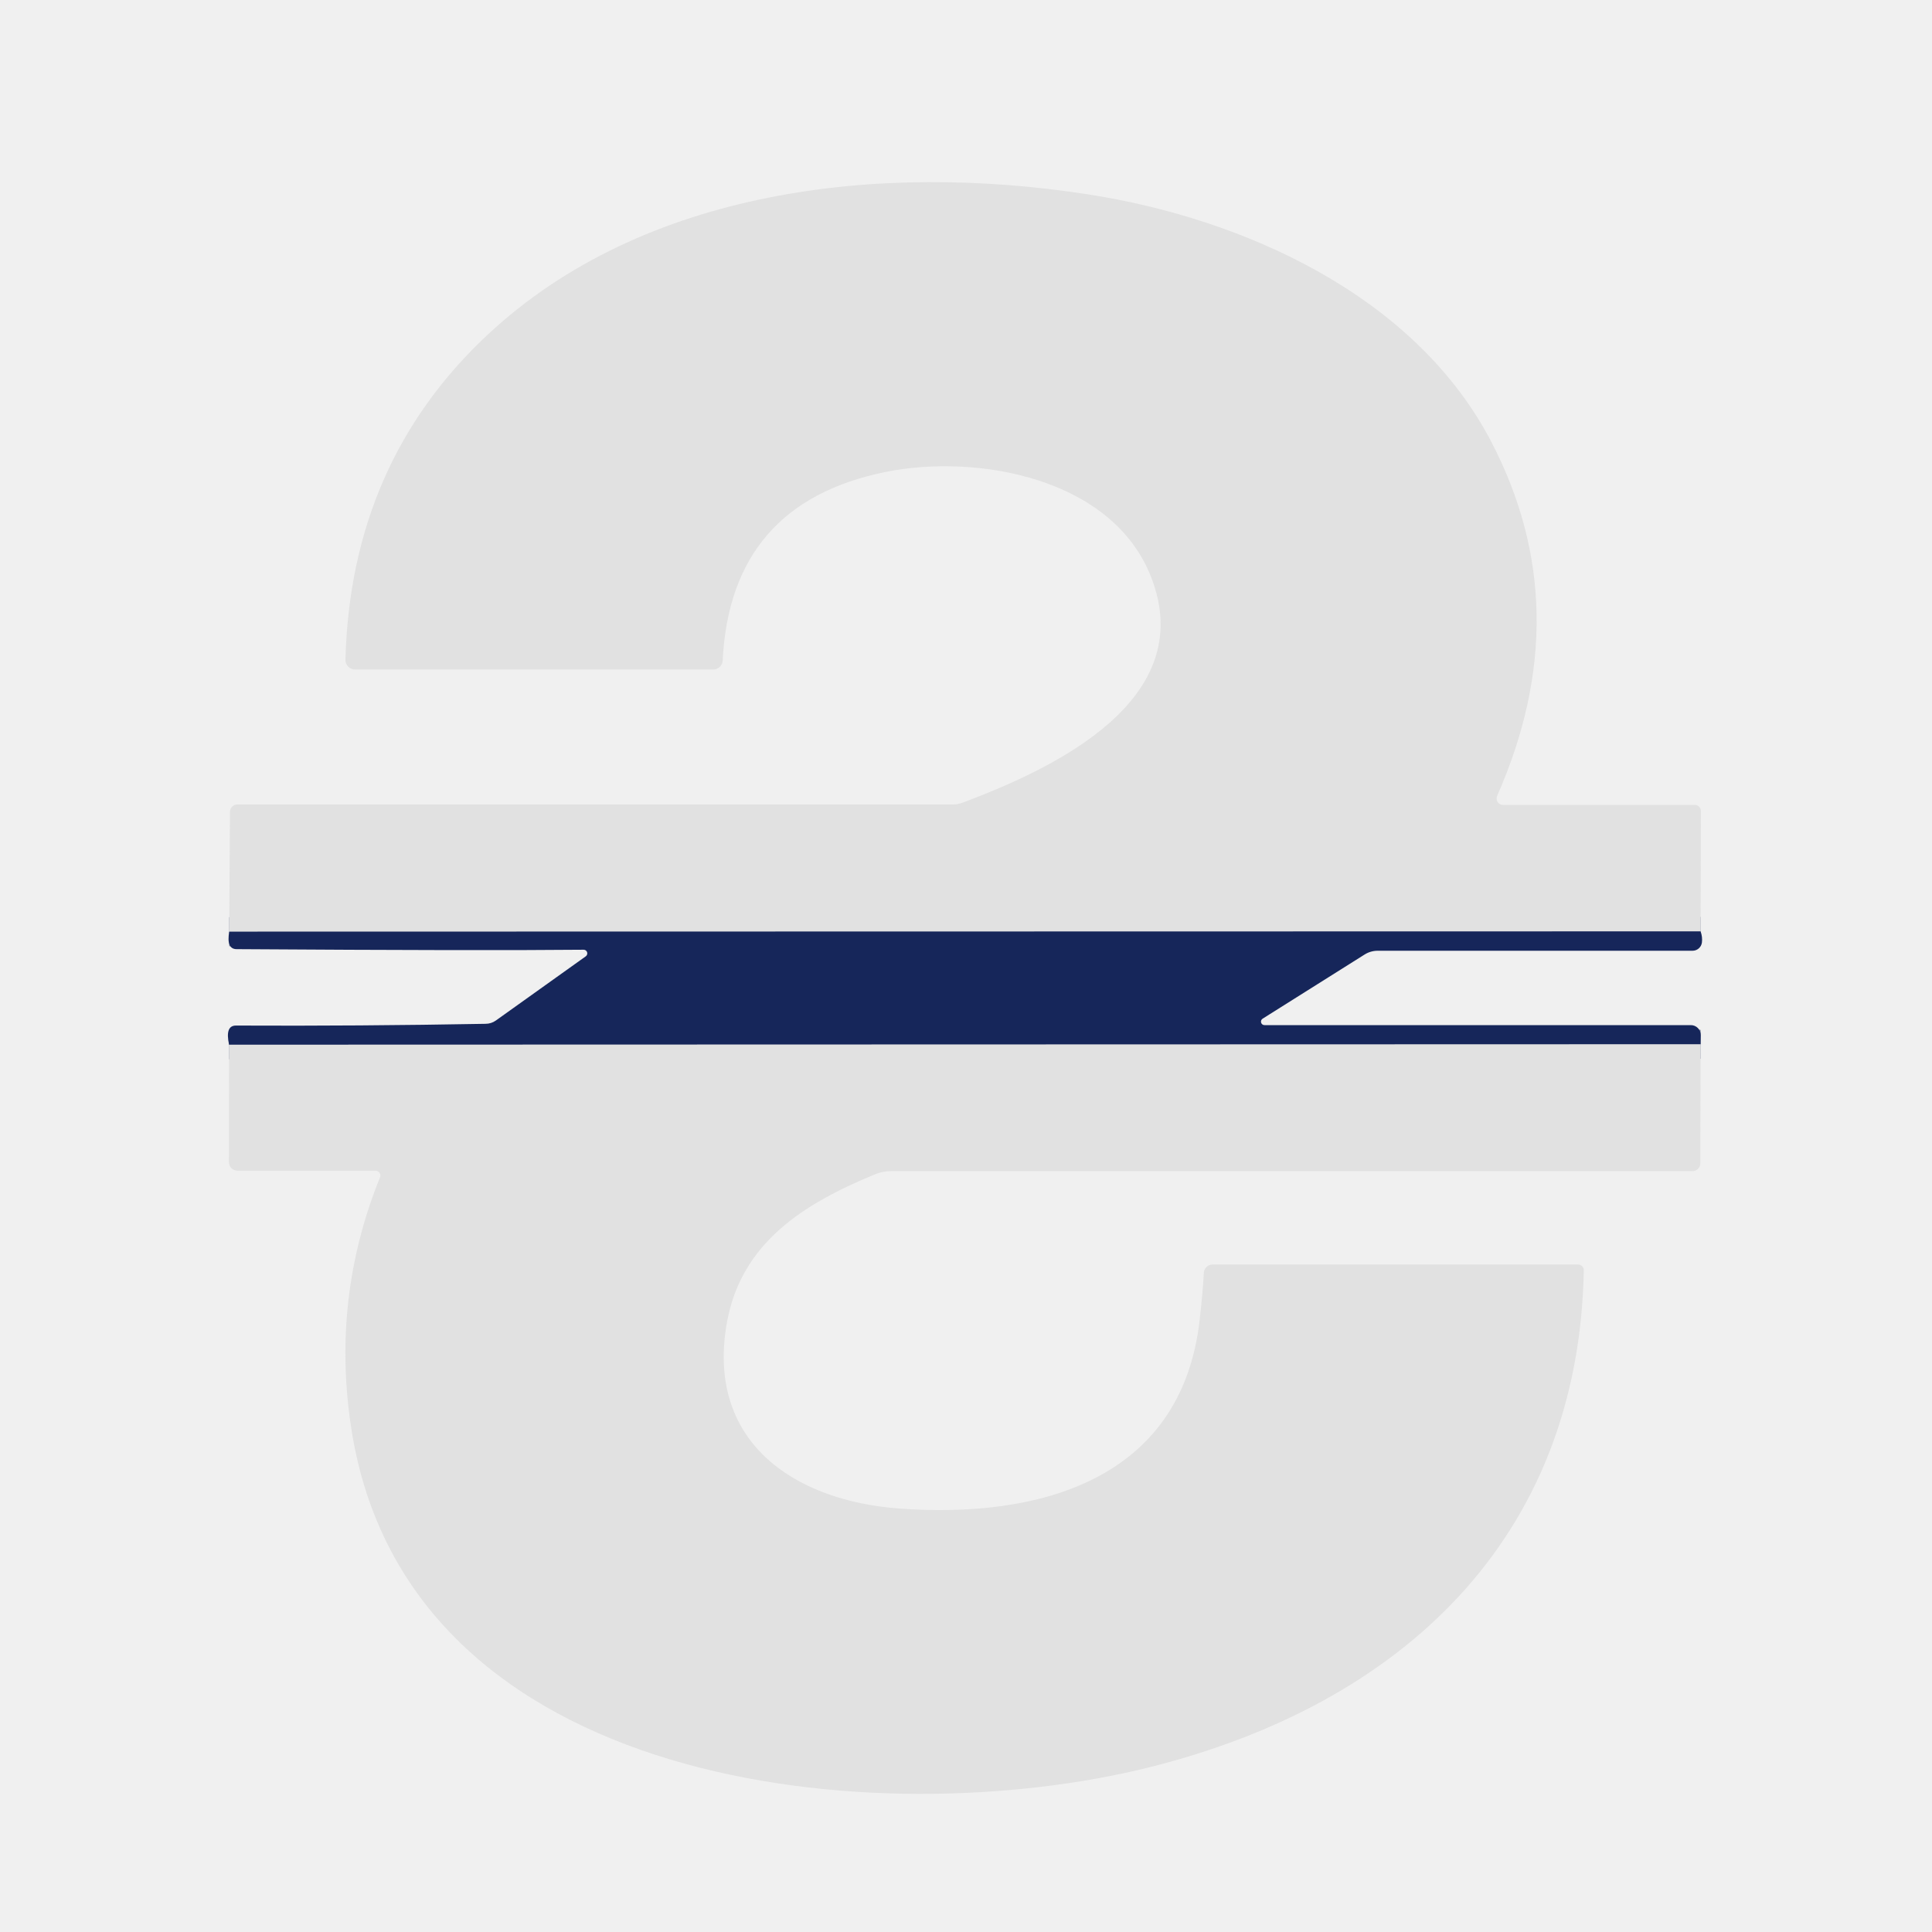
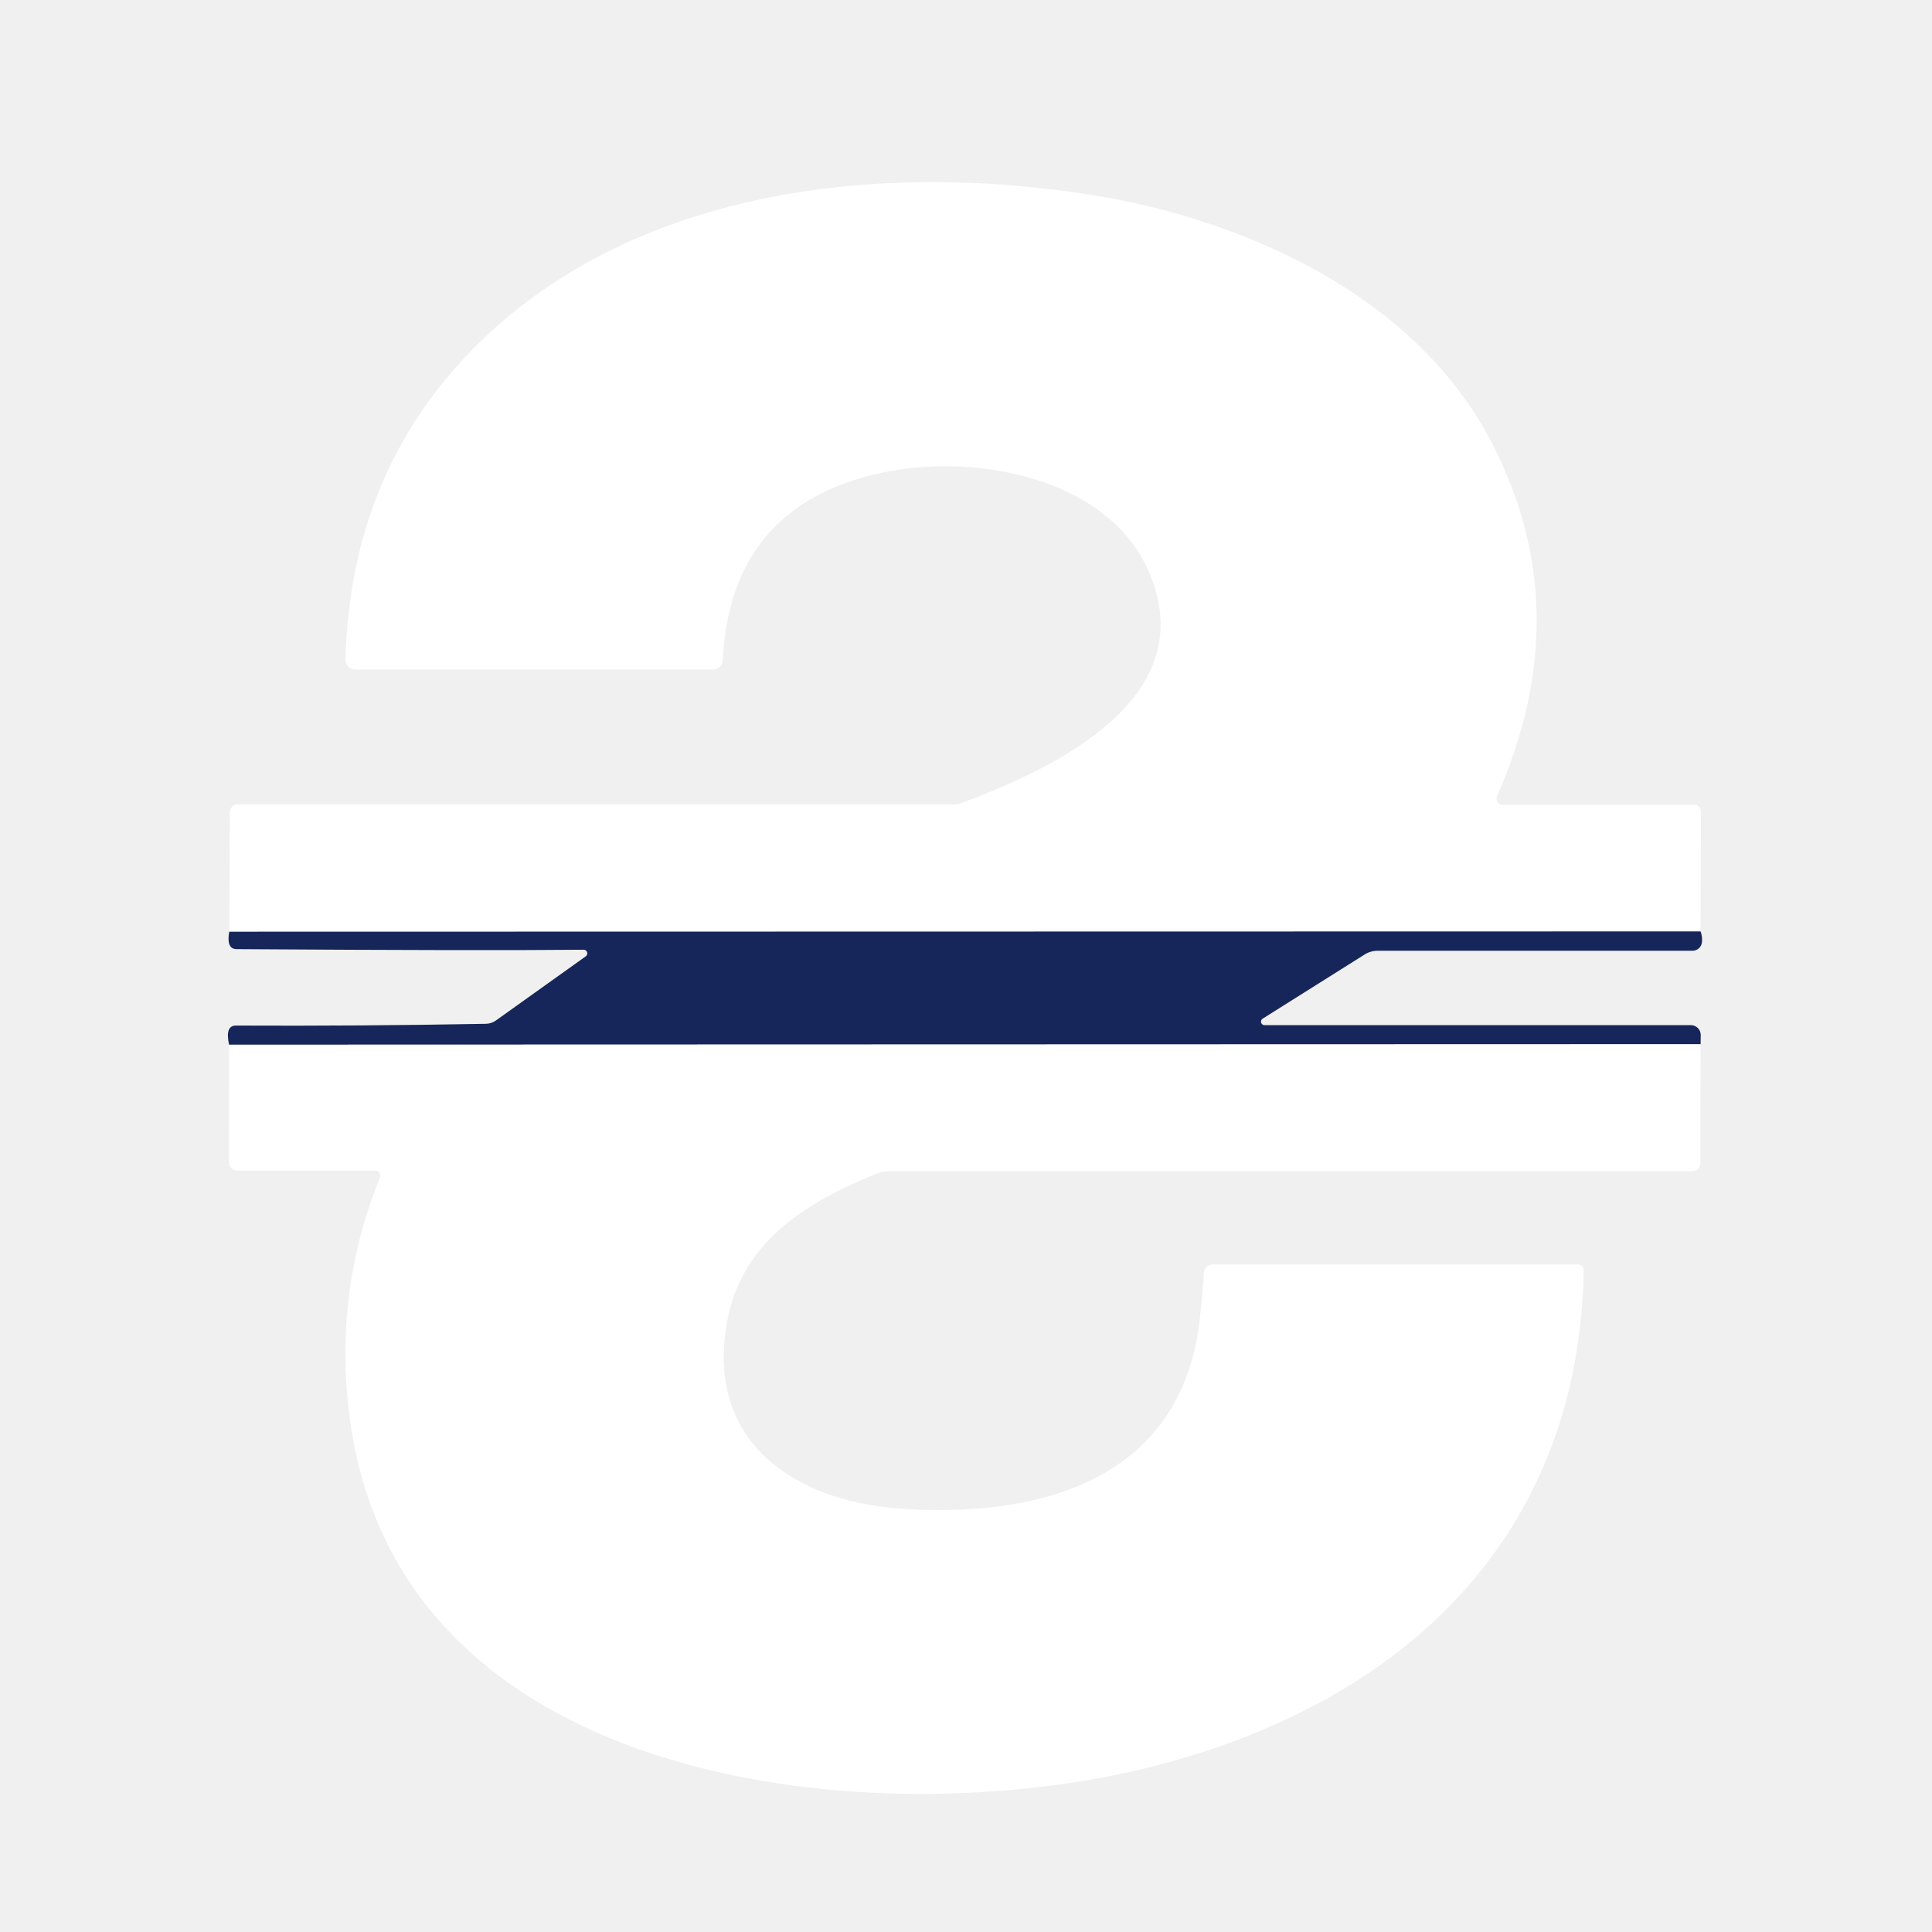
<svg xmlns="http://www.w3.org/2000/svg" version="1.1" viewBox="0.00 0.00 133.00 133.00">
  <g stroke-width="2.00" fill="none" stroke-linecap="butt">
-     <path stroke="#7c849e" vector-effect="non-scaling-stroke" d="   M 117.07 64.12   L 15.78 64.14" />
-     <path stroke="#7c849e" vector-effect="non-scaling-stroke" d="   M 117.07 71.89   L 15.77 71.92" />
+     <path stroke="transparent" vector-effect="non-scaling-stroke" d="   M 117.07 64.12   L 15.78 64.14" />
+     <path stroke="transparent" vector-effect="non-scaling-stroke" d="   M 117.07 71.89   L 15.77 71.92" />
  </g>
-   <path fill="#e1e1e1" d="   M 117.07 64.12   L 15.78 64.14   L 15.83 55.89   A 0.52 0.52 0.0 0 1 16.35 55.38   L 65.59 55.38   A 2.03 1.81 -52.5 0 0 66.28 55.25   C 72.67 52.86 82.52 48.15 79.25 39.74   C 76.58 32.87 67.23 31.22 60.96 32.49   Q 50.29 34.66 49.75 45.47   A 0.65 0.65 0.0 0 1 49.10 46.09   L 24.44 46.09   A 0.66 0.66 0.0 0 1 23.78 45.41   Q 24.14 31.86 33.56 23.05   C 44.30 13.01 60.53 11.15 74.90 13.38   C 85.51 15.02 97.38 20.28 102.66 30.41   Q 108.70 42.00 103.06 54.80   A 0.44 0.44 0.0 0 0 103.46 55.41   L 116.67 55.41   A 0.42 0.42 0.0 0 1 117.09 55.83   L 117.07 64.12   Z" />
+   <path fill="#ffffff" d="   M 117.07 64.12   L 15.78 64.14   L 15.83 55.89   A 0.52 0.52 0.0 0 1 16.35 55.38   L 65.59 55.38   A 2.03 1.81 -52.5 0 0 66.28 55.25   C 72.67 52.86 82.52 48.15 79.25 39.74   C 76.58 32.87 67.23 31.22 60.96 32.49   Q 50.29 34.66 49.75 45.47   A 0.65 0.65 0.0 0 1 49.10 46.09   L 24.44 46.09   A 0.66 0.66 0.0 0 1 23.78 45.41   Q 24.14 31.86 33.56 23.05   C 44.30 13.01 60.53 11.15 74.90 13.38   C 85.51 15.02 97.38 20.28 102.66 30.41   Q 108.70 42.00 103.06 54.80   A 0.44 0.44 0.0 0 0 103.46 55.41   L 116.67 55.41   A 0.42 0.42 0.0 0 1 117.09 55.83   L 117.07 64.12   Z" />
  <path fill="#16265a" d="   M 117.07 64.12   Q 117.21 64.50 117.16 64.89   A 0.65 0.65 0.0 0 1 116.52 65.45   L 94.84 65.45   A 1.69 1.67 28.4 0 0 93.94 65.71   L 86.93 70.12   A 0.24 0.24 0.0 0 0 87.06 70.57   L 116.40 70.57   A 0.68 0.68 0.0 0 1 117.08 71.26   L 117.07 71.89   L 15.77 71.92   Q 15.48 70.60 16.24 70.60   Q 24.72 70.64 33.43 70.48   A 1.23 1.21 -62.4 0 0 34.14 70.25   L 40.33 65.83   A 0.25 0.25 0.0 0 0 40.18 65.38   Q 33.13 65.45 16.29 65.34   Q 15.57 65.34 15.78 64.14   L 117.07 64.12   Z" />
-   <path fill="#e1e1e1" d="   M 117.07 71.89   L 117.05 80.09   A 0.53 0.53 0.0 0 1 116.52 80.62   L 61.35 80.62   A 2.93 2.85 33.0 0 0 60.24 80.84   C 55.33 82.86 51.05 85.54 50.05 91.00   C 48.57 99.12 54.49 103.30 61.92 103.85   C 71.37 104.54 81.34 101.99 82.59 90.83   Q 82.83 88.65 82.87 87.63   A 0.61 0.61 0.0 0 1 83.48 87.05   L 108.63 87.05   A 0.40 0.39 0.7 0 1 109.03 87.45   C 108.68 105.95 96.47 117.31 79.17 121.65   C 60.54 126.31 28.03 123.36 24.18 98.32   Q 22.80 89.35 26.16 81.05   A 0.34 0.33 -79.2 0 0 25.85 80.59   L 16.35 80.59   A 0.59 0.58 0.5 0 1 15.76 80.00   L 15.77 71.92   L 117.07 71.89   Z" />
+   <path fill="#ffffff" d="   M 117.07 71.89   L 117.05 80.09   A 0.53 0.53 0.0 0 1 116.52 80.62   L 61.35 80.62   A 2.93 2.85 33.0 0 0 60.24 80.84   C 55.33 82.86 51.05 85.54 50.05 91.00   C 48.57 99.12 54.49 103.30 61.92 103.85   C 71.37 104.54 81.34 101.99 82.59 90.83   Q 82.83 88.65 82.87 87.63   A 0.61 0.61 0.0 0 1 83.48 87.05   L 108.63 87.05   A 0.40 0.39 0.7 0 1 109.03 87.45   C 108.68 105.95 96.47 117.31 79.17 121.65   C 60.54 126.31 28.03 123.36 24.18 98.32   Q 22.80 89.35 26.16 81.05   A 0.34 0.33 -79.2 0 0 25.85 80.59   L 16.35 80.59   A 0.59 0.58 0.5 0 1 15.76 80.00   L 15.77 71.92   L 117.07 71.89   Z" />
</svg>
